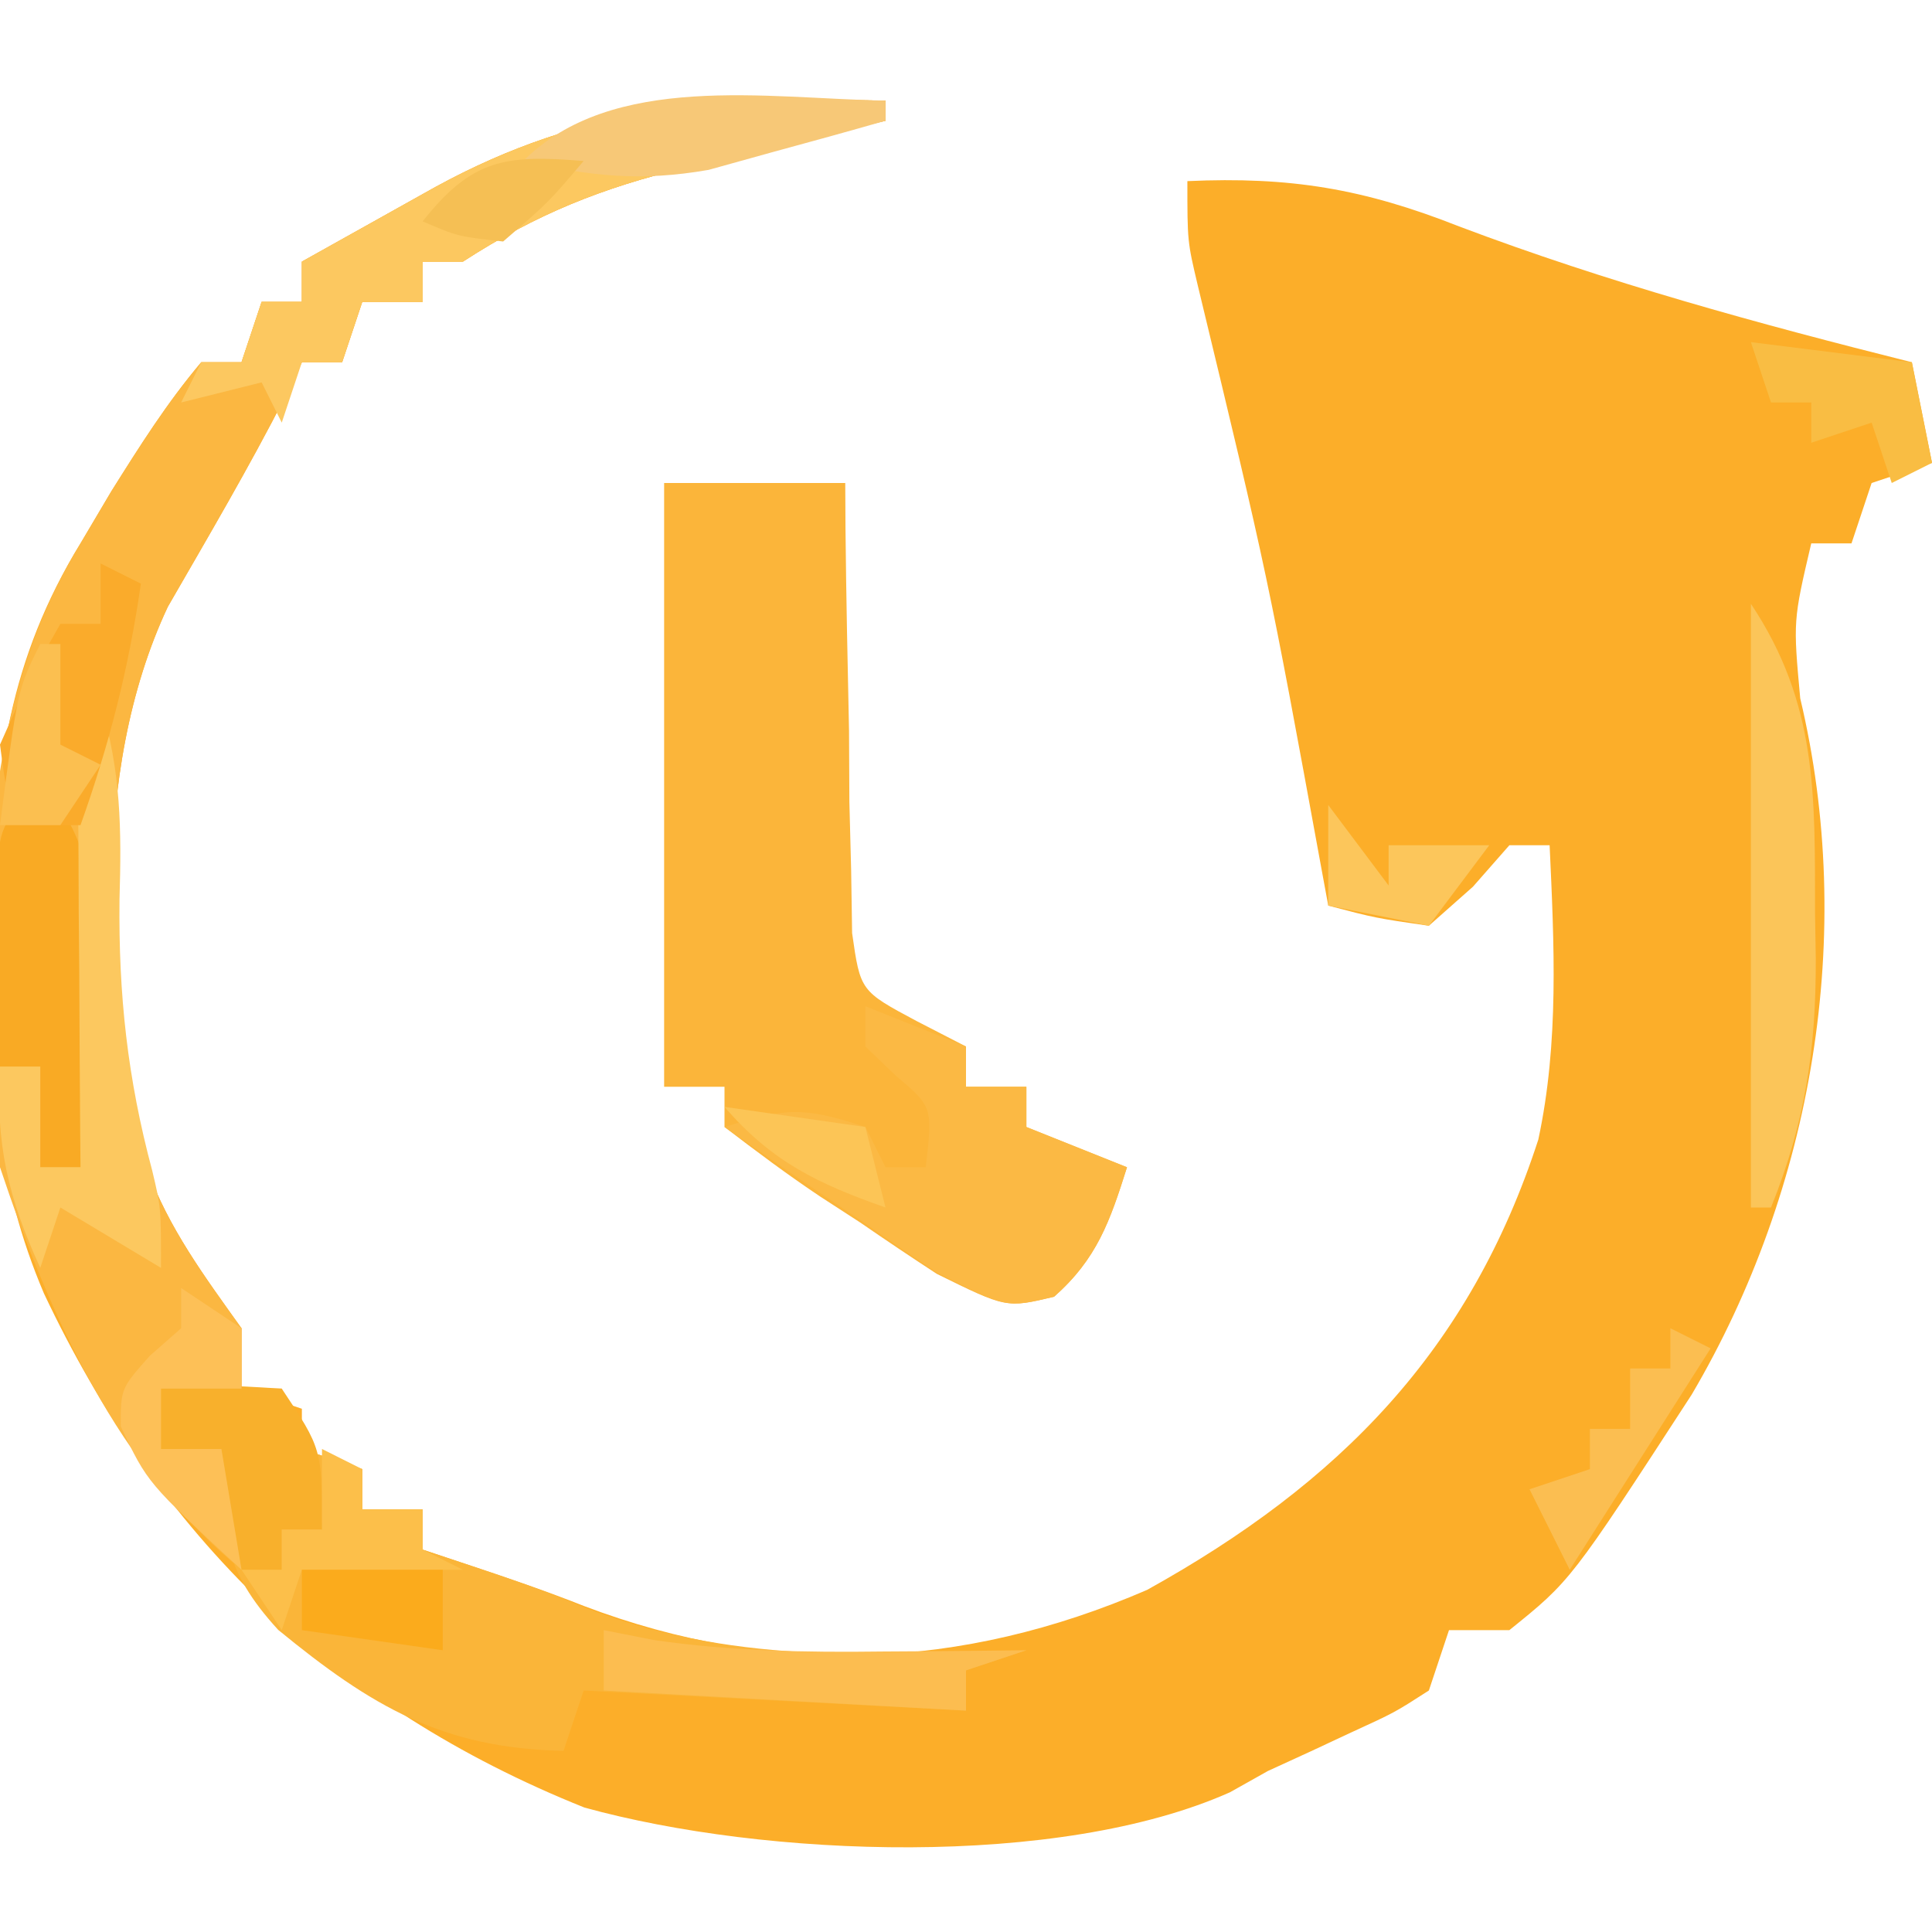
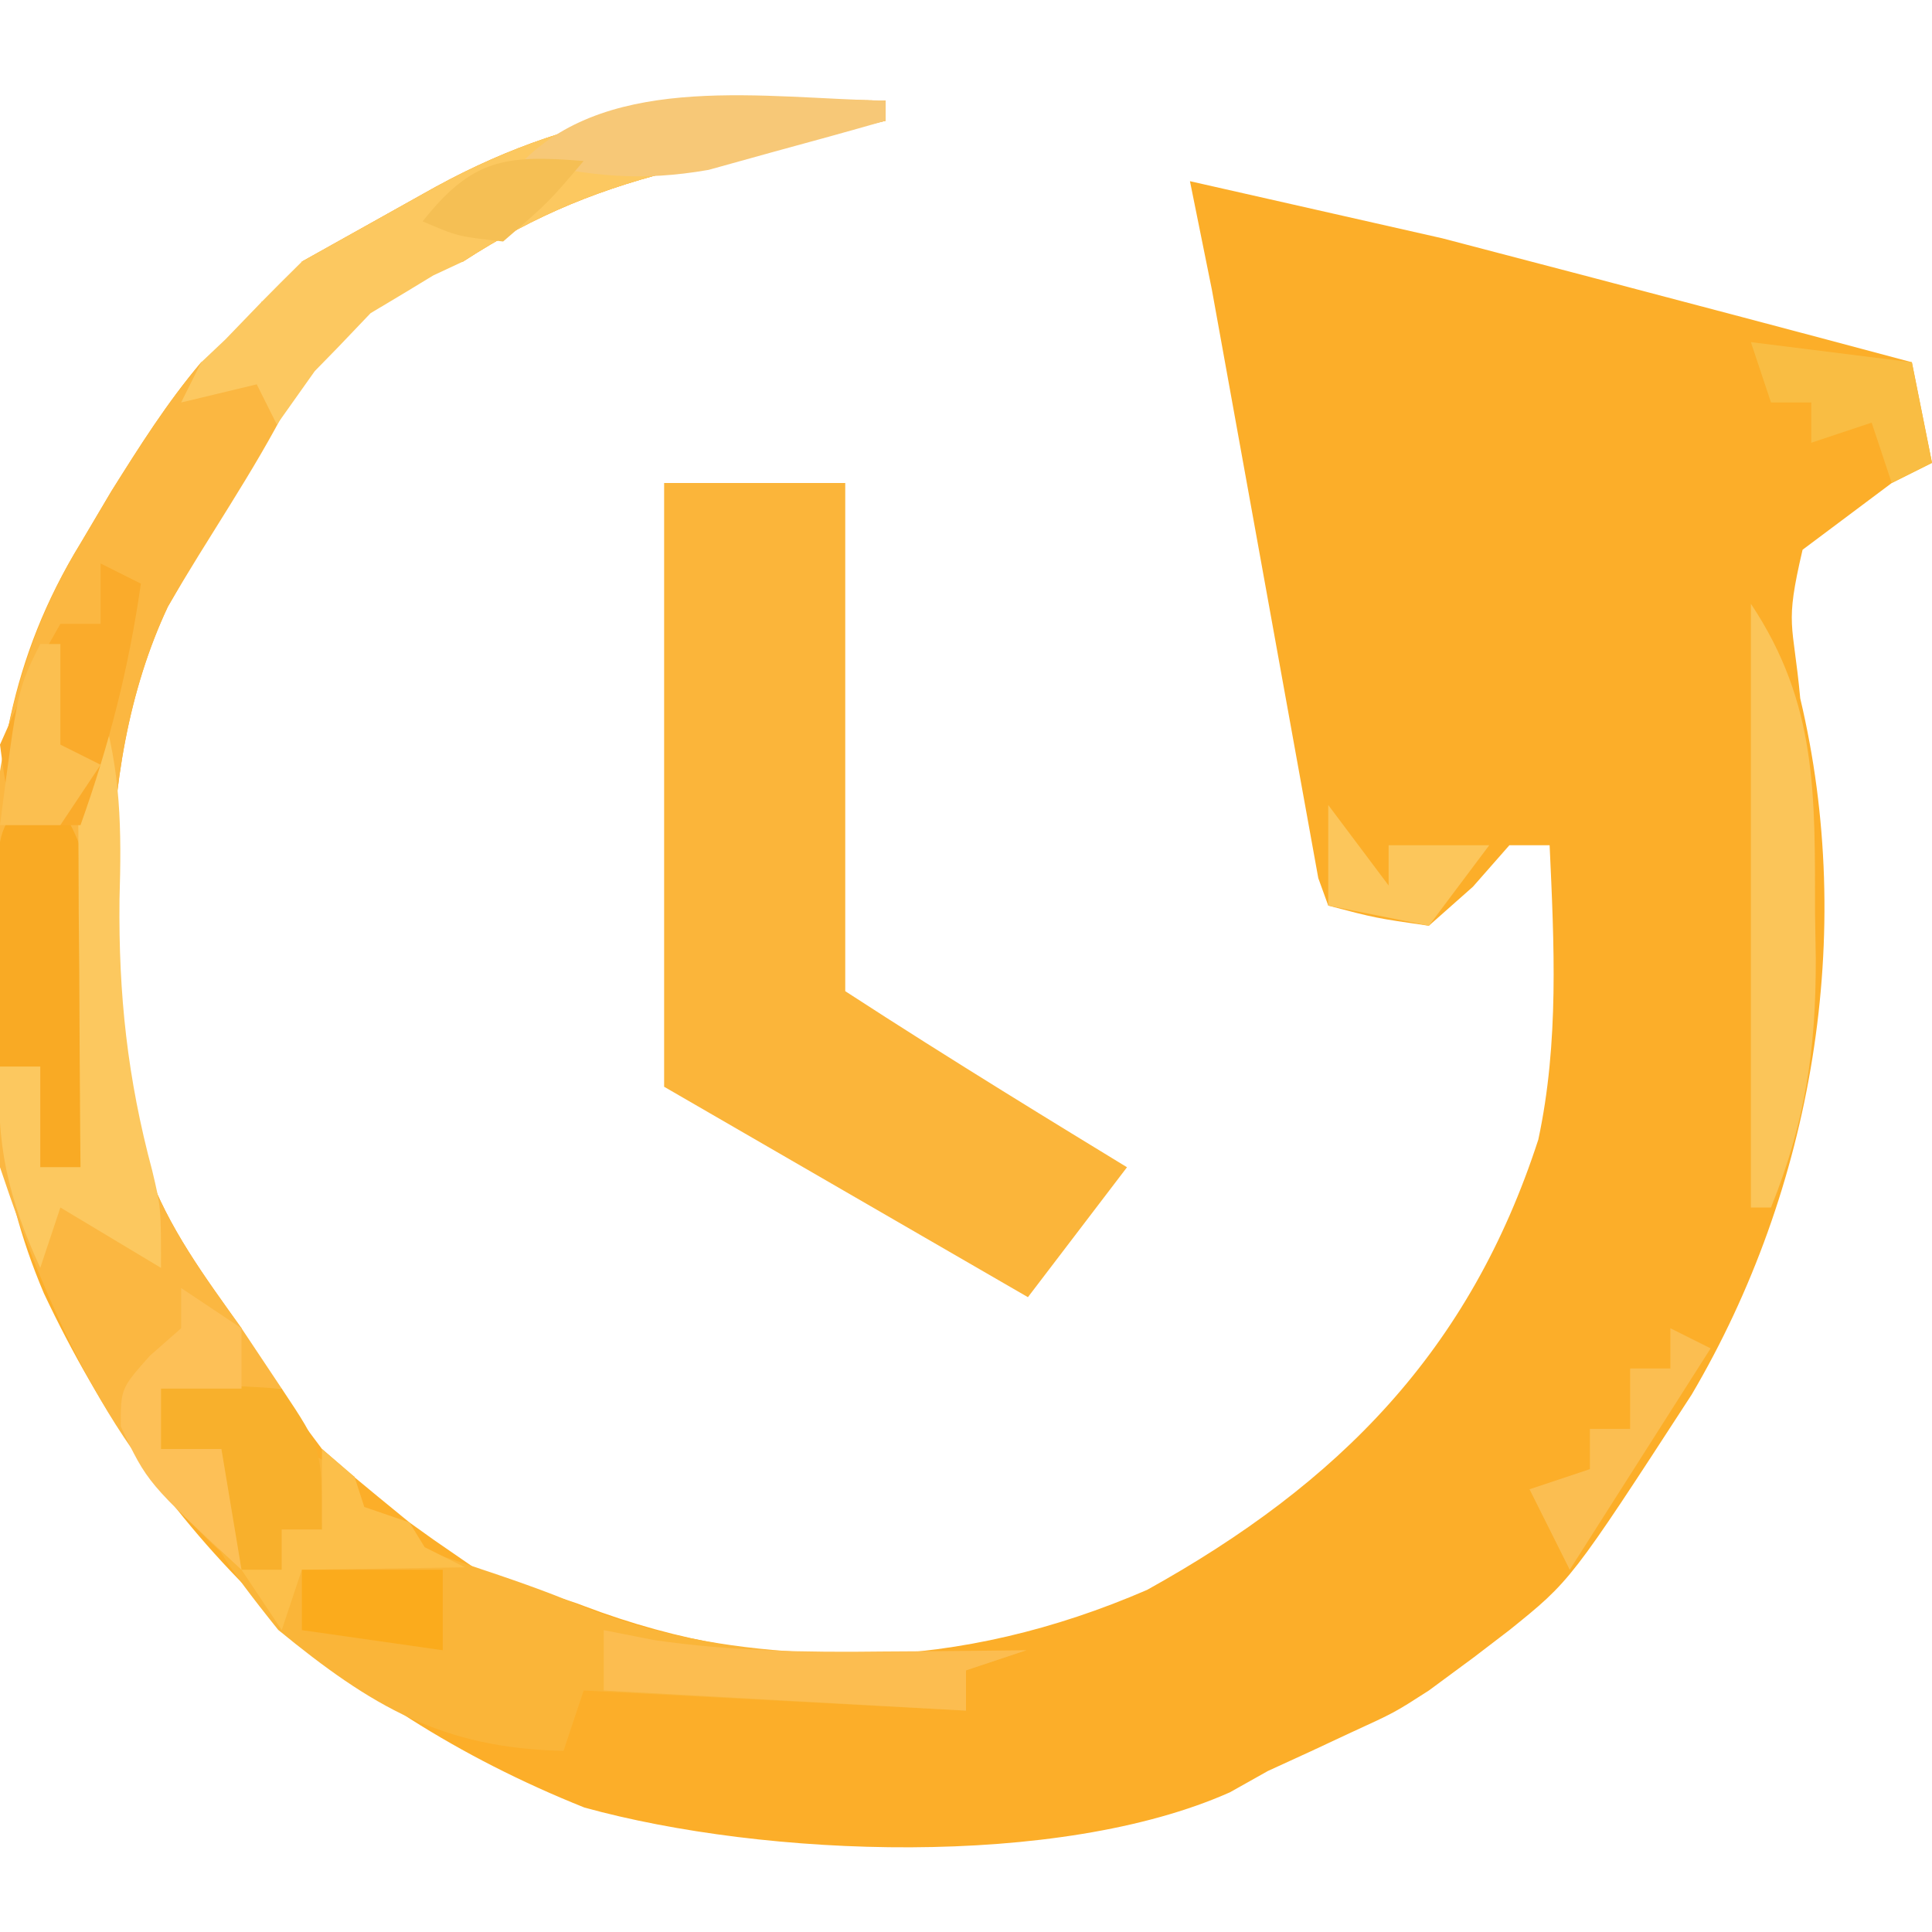
- <svg xmlns="http://www.w3.org/2000/svg" version="1.1" width="96" height="96">
-   <path d="M0 0 C0 0.33 0 0.66 0 1 C-1.645 1.381 -1.645 1.381 -3.324 1.77 C-4.779 2.117 -6.233 2.464 -7.688 2.812 C-8.769 3.061 -8.769 3.061 -9.873 3.314 C-14.092 4.335 -17.318 5.616 -21 8 C-21.66 8 -22.32 8 -23 8 C-23 8.66 -23 9.32 -23 10 C-23.99 10 -24.98 10 -26 10 C-26.33 10.99 -26.66 11.98 -27 13 C-27.66 13 -28.32 13 -29 13 C-29.267 13.549 -29.534 14.098 -29.809 14.664 C-31.628 18.231 -33.662 21.679 -35.66 25.148 C-39.542 33.41 -38.888 44.323 -36.711 53.031 C-35.633 56.017 -33.834 58.432 -32 61 C-32 61.99 -32 62.98 -32 64 C-31.01 64.33 -30.02 64.66 -29 65 C-29 65.66 -29 66.32 -29 67 C-28.01 67.33 -27.02 67.66 -26 68 C-26 68.66 -26 69.32 -26 70 C-25.01 70 -24.02 70 -23 70 C-23 70.66 -23 71.32 -23 72 C-22.196 72.268 -21.391 72.536 -20.562 72.812 C-18.69 73.437 -16.819 74.072 -14.984 74.801 C-5.593 78.365 3.778 77.993 13 74 C22.556 68.696 29.04 62.099 32.438 51.625 C33.474 46.789 33.225 41.917 33 37 C32.34 37 31.68 37 31 37 C30.402 37.681 29.804 38.361 29.188 39.062 C28.466 39.702 27.744 40.341 27 41 C24.363 40.621 24.363 40.621 22 40 C21.895 39.427 21.789 38.853 21.68 38.263 C19.002 23.632 19.002 23.632 15.516 9.18 C15 7 15 7 15 4 C20.103 3.768 23.762 4.377 28.5 6.25 C35.892 9.04 43.338 11.079 51 13 C51.495 15.475 51.495 15.475 52 18 C50.515 18.495 50.515 18.495 49 19 C48.505 20.485 48.505 20.485 48 22 C47.34 22 46.68 22 46 22 C45.099 25.848 45.099 25.848 45.453 29.703 C48.241 41.414 46.083 54.067 40.059 64.297 C34.053 73.542 34.053 73.542 31 76 C30.01 76 29.02 76 28 76 C27.505 77.485 27.505 77.485 27 79 C25.293 80.098 25.293 80.098 23.188 81.062 C22.5 81.383 21.813 81.704 21.105 82.035 C20.411 82.354 19.716 82.672 19 83 C18.377 83.349 17.755 83.699 17.113 84.059 C8.601 87.85 -5.955 87.303 -14.961 84.816 C-27.437 79.821 -36.143 71.29 -41.818 59.267 C-44.178 53.715 -44.505 48.612 -44.438 42.625 C-44.43 41.694 -44.422 40.763 -44.415 39.804 C-44.255 33.167 -43.528 27.743 -40 22 C-39.495 21.147 -38.989 20.293 -38.469 19.414 C-37.062 17.174 -35.708 15.02 -34 13 C-33.34 13 -32.68 13 -32 13 C-31.67 12.01 -31.34 11.02 -31 10 C-30.34 10 -29.68 10 -29 10 C-29 9.34 -29 8.68 -29 8 C-27.584 7.207 -26.167 6.416 -24.75 5.625 C-23.567 4.964 -23.567 4.964 -22.359 4.289 C-14.865 0.195 -8.454 -0.15 0 0 Z " fill="#FCAE29" transform="translate(44,5)" />
-   <path d="M0 0 C2.97 0 5.94 0 9 0 C9.004 0.742 9.008 1.483 9.012 2.247 C9.045 5.603 9.116 8.957 9.188 12.312 C9.193 13.48 9.199 14.647 9.205 15.85 C9.234 16.968 9.263 18.086 9.293 19.238 C9.317 20.786 9.317 20.786 9.341 22.365 C9.751 25.243 9.751 25.243 12.544 26.735 C13.355 27.153 14.165 27.57 15 28 C15 28.66 15 29.32 15 30 C15.99 30 16.98 30 18 30 C18 30.66 18 31.32 18 32 C19.65 32.66 21.3 33.32 23 34 C22.154 36.679 21.509 38.552 19.375 40.43 C17 41 17 41 13.547 39.297 C12.27 38.464 11.005 37.615 9.75 36.75 C9.1 36.328 8.451 35.907 7.781 35.473 C6.142 34.381 4.565 33.197 3 32 C3 31.34 3 30.68 3 30 C2.01 30 1.02 30 0 30 C0 20.1 0 10.2 0 0 Z " fill="#FBB53A" transform="translate(33,24)" />
-   <path d="M0 0 C0 0.33 0 0.66 0 1 C-1.645 1.381 -1.645 1.381 -3.324 1.77 C-4.779 2.117 -6.233 2.464 -7.688 2.812 C-8.769 3.061 -8.769 3.061 -9.873 3.314 C-14.092 4.335 -17.318 5.616 -21 8 C-21.66 8 -22.32 8 -23 8 C-23 8.66 -23 9.32 -23 10 C-23.99 10 -24.98 10 -26 10 C-26.33 10.99 -26.66 11.98 -27 13 C-27.66 13 -28.32 13 -29 13 C-29.267 13.549 -29.534 14.098 -29.809 14.664 C-31.628 18.231 -33.662 21.679 -35.66 25.148 C-39.542 33.41 -38.888 44.323 -36.711 53.031 C-35.633 56.017 -33.834 58.432 -32 61 C-32 61.99 -32 62.98 -32 64 C-33.32 64 -34.64 64 -36 64 C-36 64.99 -36 65.98 -36 67 C-35.01 67 -34.02 67 -33 67 C-32.67 68.98 -32.34 70.96 -32 73 C-38.153 67.932 -41.512 60.465 -44 53 C-44.871 42.616 -45.614 31.139 -40 22 C-39.495 21.147 -38.989 20.293 -38.469 19.414 C-37.062 17.174 -35.708 15.02 -34 13 C-33.34 13 -32.68 13 -32 13 C-31.67 12.01 -31.34 11.02 -31 10 C-30.34 10 -29.68 10 -29 10 C-29 9.34 -29 8.68 -29 8 C-27.584 7.207 -26.167 6.416 -24.75 5.625 C-23.567 4.964 -23.567 4.964 -22.359 4.289 C-14.865 0.195 -8.454 -0.15 0 0 Z " fill="#FBB741" transform="translate(44,5)" />
-   <path d="M0 0 C1.98 0 3.96 0 6 0 C6.33 0.99 6.66 1.98 7 3 C7.99 3.33 8.98 3.66 10 4 C10 4.66 10 5.32 10 6 C10.99 6 11.98 6 13 6 C13 6.66 13 7.32 13 8 C13.804 8.268 14.609 8.536 15.438 8.812 C17.268 9.423 19.1 10.043 20.875 10.801 C28.122 13.697 35.323 13.273 43 13 C42.01 13.33 41.02 13.66 40 14 C40 14.66 40 15.32 40 16 C33.73 15.67 27.46 15.34 21 15 C20.67 15.99 20.34 16.98 20 18 C13.976 17.872 10.459 15.789 5.824 11.988 C3.081 8.998 2.919 6.986 3 3 C2.01 3 1.02 3 0 3 C0 2.01 0 1.02 0 0 Z " fill="#FAB539" transform="translate(8,69)" />
-   <path d="M0 0 C2.475 0.99 2.475 0.99 5 2 C5 2.66 5 3.32 5 4 C5.99 4 6.98 4 8 4 C8 4.66 8 5.32 8 6 C9.65 6.66 11.3 7.32 13 8 C12.154 10.68 11.505 12.554 9.375 14.438 C7 15 7 15 3.547 13.227 C2.27 12.376 1.005 11.508 -0.25 10.625 C-0.9 10.187 -1.549 9.748 -2.219 9.297 C-3.822 8.212 -5.412 7.108 -7 6 C-3.99 5.066 -3.133 4.956 0 6 C0.33 6.66 0.66 7.32 1 8 C1.66 8 2.32 8 3 8 C3.346 5 3.346 5 1.5 3.438 C1.005 2.963 0.51 2.489 0 2 C0 1.34 0 0.68 0 0 Z " fill="#FBB944" transform="translate(43,50)" />
-   <path d="M0 0 C0 0.33 0 0.66 0 1 C-1.645 1.381 -1.645 1.381 -3.324 1.77 C-4.779 2.117 -6.233 2.464 -7.688 2.812 C-8.769 3.061 -8.769 3.061 -9.873 3.314 C-14.092 4.335 -17.318 5.616 -21 8 C-21.66 8 -22.32 8 -23 8 C-23 8.66 -23 9.32 -23 10 C-23.99 10 -24.98 10 -26 10 C-26.33 10.99 -26.66 11.98 -27 13 C-27.66 13 -28.32 13 -29 13 C-29.33 13.99 -29.66 14.98 -30 16 C-30.33 15.34 -30.66 14.68 -31 14 C-32.32 14.33 -33.64 14.66 -35 15 C-34.67 14.34 -34.34 13.68 -34 13 C-33.34 13 -32.68 13 -32 13 C-31.67 12.01 -31.34 11.02 -31 10 C-30.34 10 -29.68 10 -29 10 C-29 9.34 -29 8.68 -29 8 C-27.584 7.207 -26.167 6.416 -24.75 5.625 C-23.567 4.964 -23.567 4.964 -22.359 4.289 C-14.865 0.195 -8.454 -0.15 0 0 Z " fill="#FCC860" transform="translate(44,5)" />
-   <path d="M0 0 C2.822 2.822 2.493 5.709 2.688 9.5 C2.735 10.19 2.782 10.879 2.83 11.59 C3.136 16.729 3.136 16.729 2 19 C1.34 19 0.68 19 0 19 C0 17.35 0 15.7 0 14 C-0.66 14 -1.32 14 -2 14 C-2.054 12.042 -2.093 10.084 -2.125 8.125 C-2.148 7.034 -2.171 5.944 -2.195 4.82 C-2 2 -2 2 0 0 Z " fill="#F9AA24" transform="translate(2,39)" />
-   <path d="M0 0 C1.017 3.319 1.041 6.23 0.938 9.688 C0.885 14.432 1.336 18.586 2.562 23.16 C3 25 3 25 3 28 C1.35 27.01 -0.3 26.02 -2 25 C-2.33 25.99 -2.66 26.98 -3 28 C-4.604 24.492 -5.22 21.856 -5 18 C-4.34 18 -3.68 18 -3 18 C-3 19.65 -3 21.3 -3 23 C-2.34 23 -1.68 23 -1 23 C-1.005 22.41 -1.01 21.82 -1.016 21.212 C-1.037 18.537 -1.05 15.862 -1.062 13.188 C-1.071 12.259 -1.079 11.33 -1.088 10.373 C-1.091 9.48 -1.094 8.588 -1.098 7.668 C-1.103 6.846 -1.108 6.024 -1.114 5.177 C-1 3 -1 3 0 0 Z " fill="#FCC85F" transform="translate(5,35)" />
-   <path d="M0 0 C3.316 4.974 3.182 9.514 3.188 15.375 C3.2 16.117 3.212 16.86 3.225 17.625 C3.237 22.147 2.711 25.741 1 30 C0.67 30 0.34 30 0 30 C0 20.1 0 10.2 0 0 Z " fill="#FBC559" transform="translate(87,30)" />
-   <path d="M0 0 C0.66 0.33 1.32 0.66 2 1 C1.401 5.195 0.425 9.01 -1 13 C-1.99 13 -2.98 13 -4 13 C-4.688 11.375 -4.688 11.375 -5 9 C-3.562 5.75 -3.562 5.75 -2 3 C-1.34 3 -0.68 3 0 3 C0 2.01 0 1.02 0 0 Z " fill="#FAAB2B" transform="translate(5,28)" />
-   <path d="M0 0 C2.875 -0.188 2.875 -0.188 6 0 C8 3 8 3 8 7 C7.34 7 6.68 7 6 7 C6 7.66 6 8.32 6 9 C5.34 9 4.68 9 4 9 C3.67 7.02 3.34 5.04 3 3 C2.01 3 1.02 3 0 3 C0 2.01 0 1.02 0 0 Z " fill="#F8B02C" transform="translate(8,69)" />
-   <path d="M0 0 C0.828 0.164 1.655 0.327 2.508 0.496 C6.322 1.046 10.034 1.111 13.875 1.062 C14.563 1.058 15.252 1.053 15.961 1.049 C17.641 1.037 19.32 1.019 21 1 C20.01 1.33 19.02 1.66 18 2 C18 2.66 18 3.32 18 4 C12.06 3.67 6.12 3.34 0 3 C0 2.01 0 1.02 0 0 Z " fill="#FCBD50" transform="translate(30,81)" />
-   <path d="M0 0 C0.99 0.66 1.98 1.32 3 2 C3 2.99 3 3.98 3 5 C1.68 5 0.36 5 -1 5 C-1 5.99 -1 6.98 -1 8 C-0.01 8 0.98 8 2 8 C2.33 9.98 2.66 11.96 3 14 C-1.68 9.68 -1.68 9.68 -3 6.875 C-3 5 -3 5 -1.562 3.375 C-1.047 2.921 -0.531 2.467 0 2 C0 1.34 0 0.68 0 0 Z " fill="#FDC057" transform="translate(9,64)" />
-   <path d="M0 0 C0.66 0.33 1.32 0.66 2 1 C2 1.66 2 2.32 2 3 C2.99 3 3.98 3 5 3 C5 3.66 5 4.32 5 5 C5.66 5.33 6.32 5.66 7 6 C4.36 6 1.72 6 -1 6 C-1.33 6.99 -1.66 7.98 -2 9 C-2.66 8.01 -3.32 7.02 -4 6 C-3.34 6 -2.68 6 -2 6 C-2 5.34 -2 4.68 -2 4 C-1.34 4 -0.68 4 0 4 C0 2.68 0 1.36 0 0 Z " fill="#FCBF4A" transform="translate(16,72)" />
-   <path d="M0 0 C0 0.33 0 0.66 0 1 C-1.871 1.536 -3.747 2.053 -5.625 2.562 C-6.669 2.853 -7.713 3.143 -8.789 3.441 C-12.19 4.033 -14.654 3.759 -18 3 C-13.567 -1.433 -5.896 -0.105 0 0 Z " fill="#F7C877" transform="translate(44,5)" />
-   <path d="M0 0 C2.64 0.33 5.28 0.66 8 1 C8.33 2.65 8.66 4.3 9 6 C8.01 6.495 8.01 6.495 7 7 C6.67 6.01 6.34 5.02 6 4 C5.01 4.33 4.02 4.66 3 5 C3 4.34 3 3.68 3 3 C2.34 3 1.68 3 1 3 C0.67 2.01 0.34 1.02 0 0 Z " fill="#F9BD43" transform="translate(87,17)" />
-   <path d="M0 0 C0.66 0.33 1.32 0.66 2 1 C-0.31 4.63 -2.62 8.26 -5 12 C-5.66 10.68 -6.32 9.36 -7 8 C-6.01 7.67 -5.02 7.34 -4 7 C-4 6.34 -4 5.68 -4 5 C-3.34 5 -2.68 5 -2 5 C-2 4.01 -2 3.02 -2 2 C-1.34 2 -0.68 2 0 2 C0 1.34 0 0.68 0 0 Z " fill="#FBBE51" transform="translate(83,66)" />
-   <path d="M0 0 C2.31 0 4.62 0 7 0 C7 1.32 7 2.64 7 4 C4.69 3.67 2.38 3.34 0 3 C0 2.01 0 1.02 0 0 Z " fill="#FBAB1C" transform="translate(15,78)" />
-   <path d="M0 0 C0.33 0 0.66 0 1 0 C1 1.65 1 3.3 1 5 C1.66 5.33 2.32 5.66 3 6 C2.01 7.485 2.01 7.485 1 9 C0.01 9 -0.98 9 -2 9 C-1.125 2.25 -1.125 2.25 0 0 Z " fill="#FBBF50" transform="translate(2,32)" />
-   <path d="M0 0 C0.99 1.32 1.98 2.64 3 4 C3 3.34 3 2.68 3 2 C4.65 2 6.3 2 8 2 C7.01 3.32 6.02 4.64 5 6 C3.35 5.67 1.7 5.34 0 5 C0 3.35 0 1.7 0 0 Z " fill="#FCC65B" transform="translate(66,40)" />
-   <path d="M0 0 C-1.75 2.062 -1.75 2.062 -4 4 C-6.25 3.75 -6.25 3.75 -8 3 C-5.534 -0.115 -3.892 -0.316 0 0 Z " fill="#F5BF54" transform="translate(29,8)" />
-   <path d="M0 0 C2.31 0.33 4.62 0.66 7 1 C7.33 2.32 7.66 3.64 8 5 C4.625 3.814 2.353 2.724 0 0 Z " fill="#FCC556" transform="translate(36,55)" />
+ <svg xmlns="http://www.w3.org/2000/svg" version="1.1" width="96" height="96" id="svg46">
+   <defs id="defs50" />
+   <path d="M 0,0 V 1 L -3.324,1.77 C -4.779,2.117 -6.233,2.464 -7.688,2.812 L -9.873,3.314 C -14.092,4.335 -17.318,5.616 -21,8 h -2 L -24.045,9.391 -26,10 -27.653,12.351 -29,13 l -0.809,1.664 c -1.819,3.567 -3.853,7.015 -5.852,10.484 -3.882,8.261 -3.228,19.174 -1.051,27.883 C -35.633,56.017 -33.834,58.432 -32,61 l 0.122,3.826 3,1 L -28,67 l 1.626,1.412 1.131,0.937 1.589,1.301 1.207,0.864 1.885,1.299 c 1.625,1.12 3.744,1.259 5.578,1.988 C -5.593,78.365 3.778,77.993 13,74 22.556,68.696 29.04,62.099 32.438,51.625 33.474,46.789 33.225,41.917 33,37 H 31 L 29.188,39.062 27,41 C 24.363,40.621 24.363,40.621 22,40 L 21.505,38.634 16.218,9.397 15.128,4.003 27.671,6.842 c 0,0 12.062,3.144 23.329,6.158 l 1,5 -2,1 -4.431,3.317 c -0.901,3.848 -0.47,3.531 -0.116,7.386 2.788,11.711 0.629,24.364 -5.395,34.594 C 34.053,73.542 34.053,73.542 31,76 L 29.246,77.342 27,79 c -1.707,1.098 -1.707,1.098 -3.812,2.062 L 21.105,82.035 19,83 17.113,84.059 C 8.601,87.85 -5.955,87.303 -14.961,84.816 -27.437,79.821 -36.143,71.29 -41.818,59.267 -44.178,53.715 -44.505,48.612 -44.438,42.625 l 0.023,-2.821 C -44.255,33.167 -43.528,27.743 -40,22 l 1.531,-2.586 C -37.062,17.174 -35.708,15.02 -34,13 h 2 l 1,-3 h 2 V 8 c 1.416,-0.793 2.833,-1.584 4.25,-2.375 l 2.391,-1.336 C -14.865,0.195 -8.454,-0.15 0,0 Z" fill="#fcae29" transform="translate(44,5)" id="path2" />
+   <path d="M 0,0 H 9 V 25.251 C 14.35,28.73 19.879,32.094 23,34 L 18.077,40.456 0,30 Z" fill="#fbb53a" transform="translate(33,24)" id="path4" />
+   <path d="M 0,0 V 1 L -3.324,1.77 C -4.779,2.117 -6.233,2.464 -7.688,2.812 L -9.873,3.314 C -14.092,4.335 -17.318,5.616 -21,8 h -2 L -24.045,9.391 -26,10 -27.653,12.351 -29,13 l -0.619,1.969 c -1.819,3.567 -4.042,6.71 -6.041,10.18 -3.882,8.261 -3.228,19.174 -1.051,27.883 C -35.633,56.017 -33.834,58.432 -32,61 l 2,3 h -6 v 3 h 3 l 1,6 c -6.153,-5.068 -9.512,-12.535 -12,-20 -0.871,-10.384 -1.614,-21.861 4,-31 l 1.531,-2.586 C -37.062,17.174 -35.708,15.02 -34,13 h 2 l 1,-3 h 2 V 8 c 1.416,-0.793 2.833,-1.584 4.25,-2.375 l 2.391,-1.336 C -14.865,0.195 -8.454,-0.15 0,0 Z" fill="#fbb741" transform="translate(44,5)" id="path6" />
+   <path d="M 0,0 H 6 L 7,3 9.616,4.383 10,6 12.346,6.649 13,8 15.438,8.812 c 1.831,0.61 3.663,1.23 5.438,1.988 C 28.122,13.697 35.323,13.273 43,13 l -3,1 v 2 L 21,15 20,18 C 13.976,17.872 10.459,15.789 5.824,11.988 0.329,5.146 2.919,6.986 3,3 H 0 Z" fill="#fab539" transform="translate(8,69)" id="path8" />
+   <path d="M 0,0 V 1 L -3.324,1.77 C -4.779,2.117 -6.233,2.464 -7.688,2.812 L -9.873,3.314 C -14.092,4.335 -17.318,5.616 -21,8 l -1.476,0.689 -1.4,0.85 -1.712,1.024 -1.616,1.694 -1.156,1.184 -1.883,2.657 -1,-2 L -35,15 -34,13 -32.806,11.871 -31,10 -30.065,9.056 -29,8 c 1.416,-0.793 2.833,-1.584 4.25,-2.375 l 2.391,-1.336 C -14.865,0.195 -8.454,-0.15 0,0 Z" fill="#fcc860" transform="translate(44,5)" id="path12" />
+   <path d="M0 0 C2.822 2.822 2.493 5.709 2.688 9.5 C2.735 10.19 2.782 10.879 2.83 11.59 C3.136 16.729 3.136 16.729 2 19 C1.34 19 0.68 19 0 19 C0 17.35 0 15.7 0 14 C-0.66 14 -1.32 14 -2 14 C-2.054 12.042 -2.093 10.084 -2.125 8.125 C-2.148 7.034 -2.171 5.944 -2.195 4.82 C-2 2 -2 2 0 0 Z " fill="#F9AA24" transform="translate(2,39)" id="path14" />
+   <path d="M0 0 C1.017 3.319 1.041 6.23 0.938 9.688 C0.885 14.432 1.336 18.586 2.562 23.16 C3 25 3 25 3 28 C1.35 27.01 -0.3 26.02 -2 25 C-2.33 25.99 -2.66 26.98 -3 28 C-4.604 24.492 -5.22 21.856 -5 18 C-4.34 18 -3.68 18 -3 18 C-3 19.65 -3 21.3 -3 23 C-2.34 23 -1.68 23 -1 23 C-1.005 22.41 -1.01 21.82 -1.016 21.212 C-1.037 18.537 -1.05 15.862 -1.062 13.188 C-1.071 12.259 -1.079 11.33 -1.088 10.373 C-1.091 9.48 -1.094 8.588 -1.098 7.668 C-1.103 6.846 -1.108 6.024 -1.114 5.177 C-1 3 -1 3 0 0 Z " fill="#FCC85F" transform="translate(5,35)" id="path16" />
+   <path d="M0 0 C3.316 4.974 3.182 9.514 3.188 15.375 C3.2 16.117 3.212 16.86 3.225 17.625 C3.237 22.147 2.711 25.741 1 30 C0.67 30 0.34 30 0 30 C0 20.1 0 10.2 0 0 Z " fill="#FBC559" transform="translate(87,30)" id="path18" />
+   <path d="M0 0 C0.66 0.33 1.32 0.66 2 1 C1.401 5.195 0.425 9.01 -1 13 C-1.99 13 -2.98 13 -4 13 C-4.688 11.375 -4.688 11.375 -5 9 C-3.562 5.75 -3.562 5.75 -2 3 C-1.34 3 -0.68 3 0 3 C0 2.01 0 1.02 0 0 Z " fill="#FAAB2B" transform="translate(5,28)" id="path20" />
+   <path d="M0 0 C2.875 -0.188 2.875 -0.188 6 0 C8 3 8 3 8 7 C7.34 7 6.68 7 6 7 C6 7.66 6 8.32 6 9 C5.34 9 4.68 9 4 9 C3.67 7.02 3.34 5.04 3 3 C2.01 3 1.02 3 0 3 C0 2.01 0 1.02 0 0 Z " fill="#F8B02C" transform="translate(8,69)" id="path22" />
+   <path d="M0 0 C0.828 0.164 1.655 0.327 2.508 0.496 C6.322 1.046 10.034 1.111 13.875 1.062 C14.563 1.058 15.252 1.053 15.961 1.049 C17.641 1.037 19.32 1.019 21 1 C20.01 1.33 19.02 1.66 18 2 C18 2.66 18 3.32 18 4 C12.06 3.67 6.12 3.34 0 3 C0 2.01 0 1.02 0 0 Z " fill="#FCBD50" transform="translate(30,81)" id="path24" />
+   <path d="M0 0 C0.99 0.66 1.98 1.32 3 2 C3 2.99 3 3.98 3 5 C1.68 5 0.36 5 -1 5 C-1 5.99 -1 6.98 -1 8 C-0.01 8 0.98 8 2 8 C2.33 9.98 2.66 11.96 3 14 C-1.68 9.68 -1.68 9.68 -3 6.875 C-3 5 -3 5 -1.562 3.375 C-1.047 2.921 -0.531 2.467 0 2 C0 1.34 0 0.68 0 0 Z " fill="#FDC057" transform="translate(9,64)" id="path26" />
+   <path d="m 0,0 1.616,1.383 0.486,1.497 2.244,0.769 0.756,1.231 2,1 L -1,6 -2,9 -4,6 h 2 V 4 h 2 z" fill="#fcbf4a" transform="translate(16,72)" id="path28" />
+   <path d="M0 0 C0 0.33 0 0.66 0 1 C-1.871 1.536 -3.747 2.053 -5.625 2.562 C-6.669 2.853 -7.713 3.143 -8.789 3.441 C-12.19 4.033 -14.654 3.759 -18 3 C-13.567 -1.433 -5.896 -0.105 0 0 Z " fill="#F7C877" transform="translate(44,5)" id="path30" />
+   <path d="M0 0 C2.64 0.33 5.28 0.66 8 1 C8.33 2.65 8.66 4.3 9 6 C8.01 6.495 8.01 6.495 7 7 C6.67 6.01 6.34 5.02 6 4 C5.01 4.33 4.02 4.66 3 5 C3 4.34 3 3.68 3 3 C2.34 3 1.68 3 1 3 C0.67 2.01 0.34 1.02 0 0 Z " fill="#F9BD43" transform="translate(87,17)" id="path32" />
+   <path d="M0 0 C0.66 0.33 1.32 0.66 2 1 C-0.31 4.63 -2.62 8.26 -5 12 C-5.66 10.68 -6.32 9.36 -7 8 C-6.01 7.67 -5.02 7.34 -4 7 C-4 6.34 -4 5.68 -4 5 C-3.34 5 -2.68 5 -2 5 C-2 4.01 -2 3.02 -2 2 C-1.34 2 -0.68 2 0 2 C0 1.34 0 0.68 0 0 Z " fill="#FBBE51" transform="translate(83,66)" id="path34" />
+   <path d="M0 0 C2.31 0 4.62 0 7 0 C7 1.32 7 2.64 7 4 C4.69 3.67 2.38 3.34 0 3 C0 2.01 0 1.02 0 0 Z " fill="#FBAB1C" transform="translate(15,78)" id="path36" />
+   <path d="M0 0 C0.33 0 0.66 0 1 0 C1 1.65 1 3.3 1 5 C1.66 5.33 2.32 5.66 3 6 C2.01 7.485 2.01 7.485 1 9 C0.01 9 -0.98 9 -2 9 C-1.125 2.25 -1.125 2.25 0 0 Z " fill="#FBBF50" transform="translate(2,32)" id="path38" />
+   <path d="M0 0 C0.99 1.32 1.98 2.64 3 4 C3 3.34 3 2.68 3 2 C4.65 2 6.3 2 8 2 C7.01 3.32 6.02 4.64 5 6 C3.35 5.67 1.7 5.34 0 5 C0 3.35 0 1.7 0 0 Z " fill="#FCC65B" transform="translate(66,40)" id="path40" />
+   <path d="M0 0 C-1.75 2.062 -1.75 2.062 -4 4 C-6.25 3.75 -6.25 3.75 -8 3 C-5.534 -0.115 -3.892 -0.316 0 0 Z " fill="#F5BF54" transform="translate(29,8)" id="path42" />
+   <g id="layer1" />
</svg>
